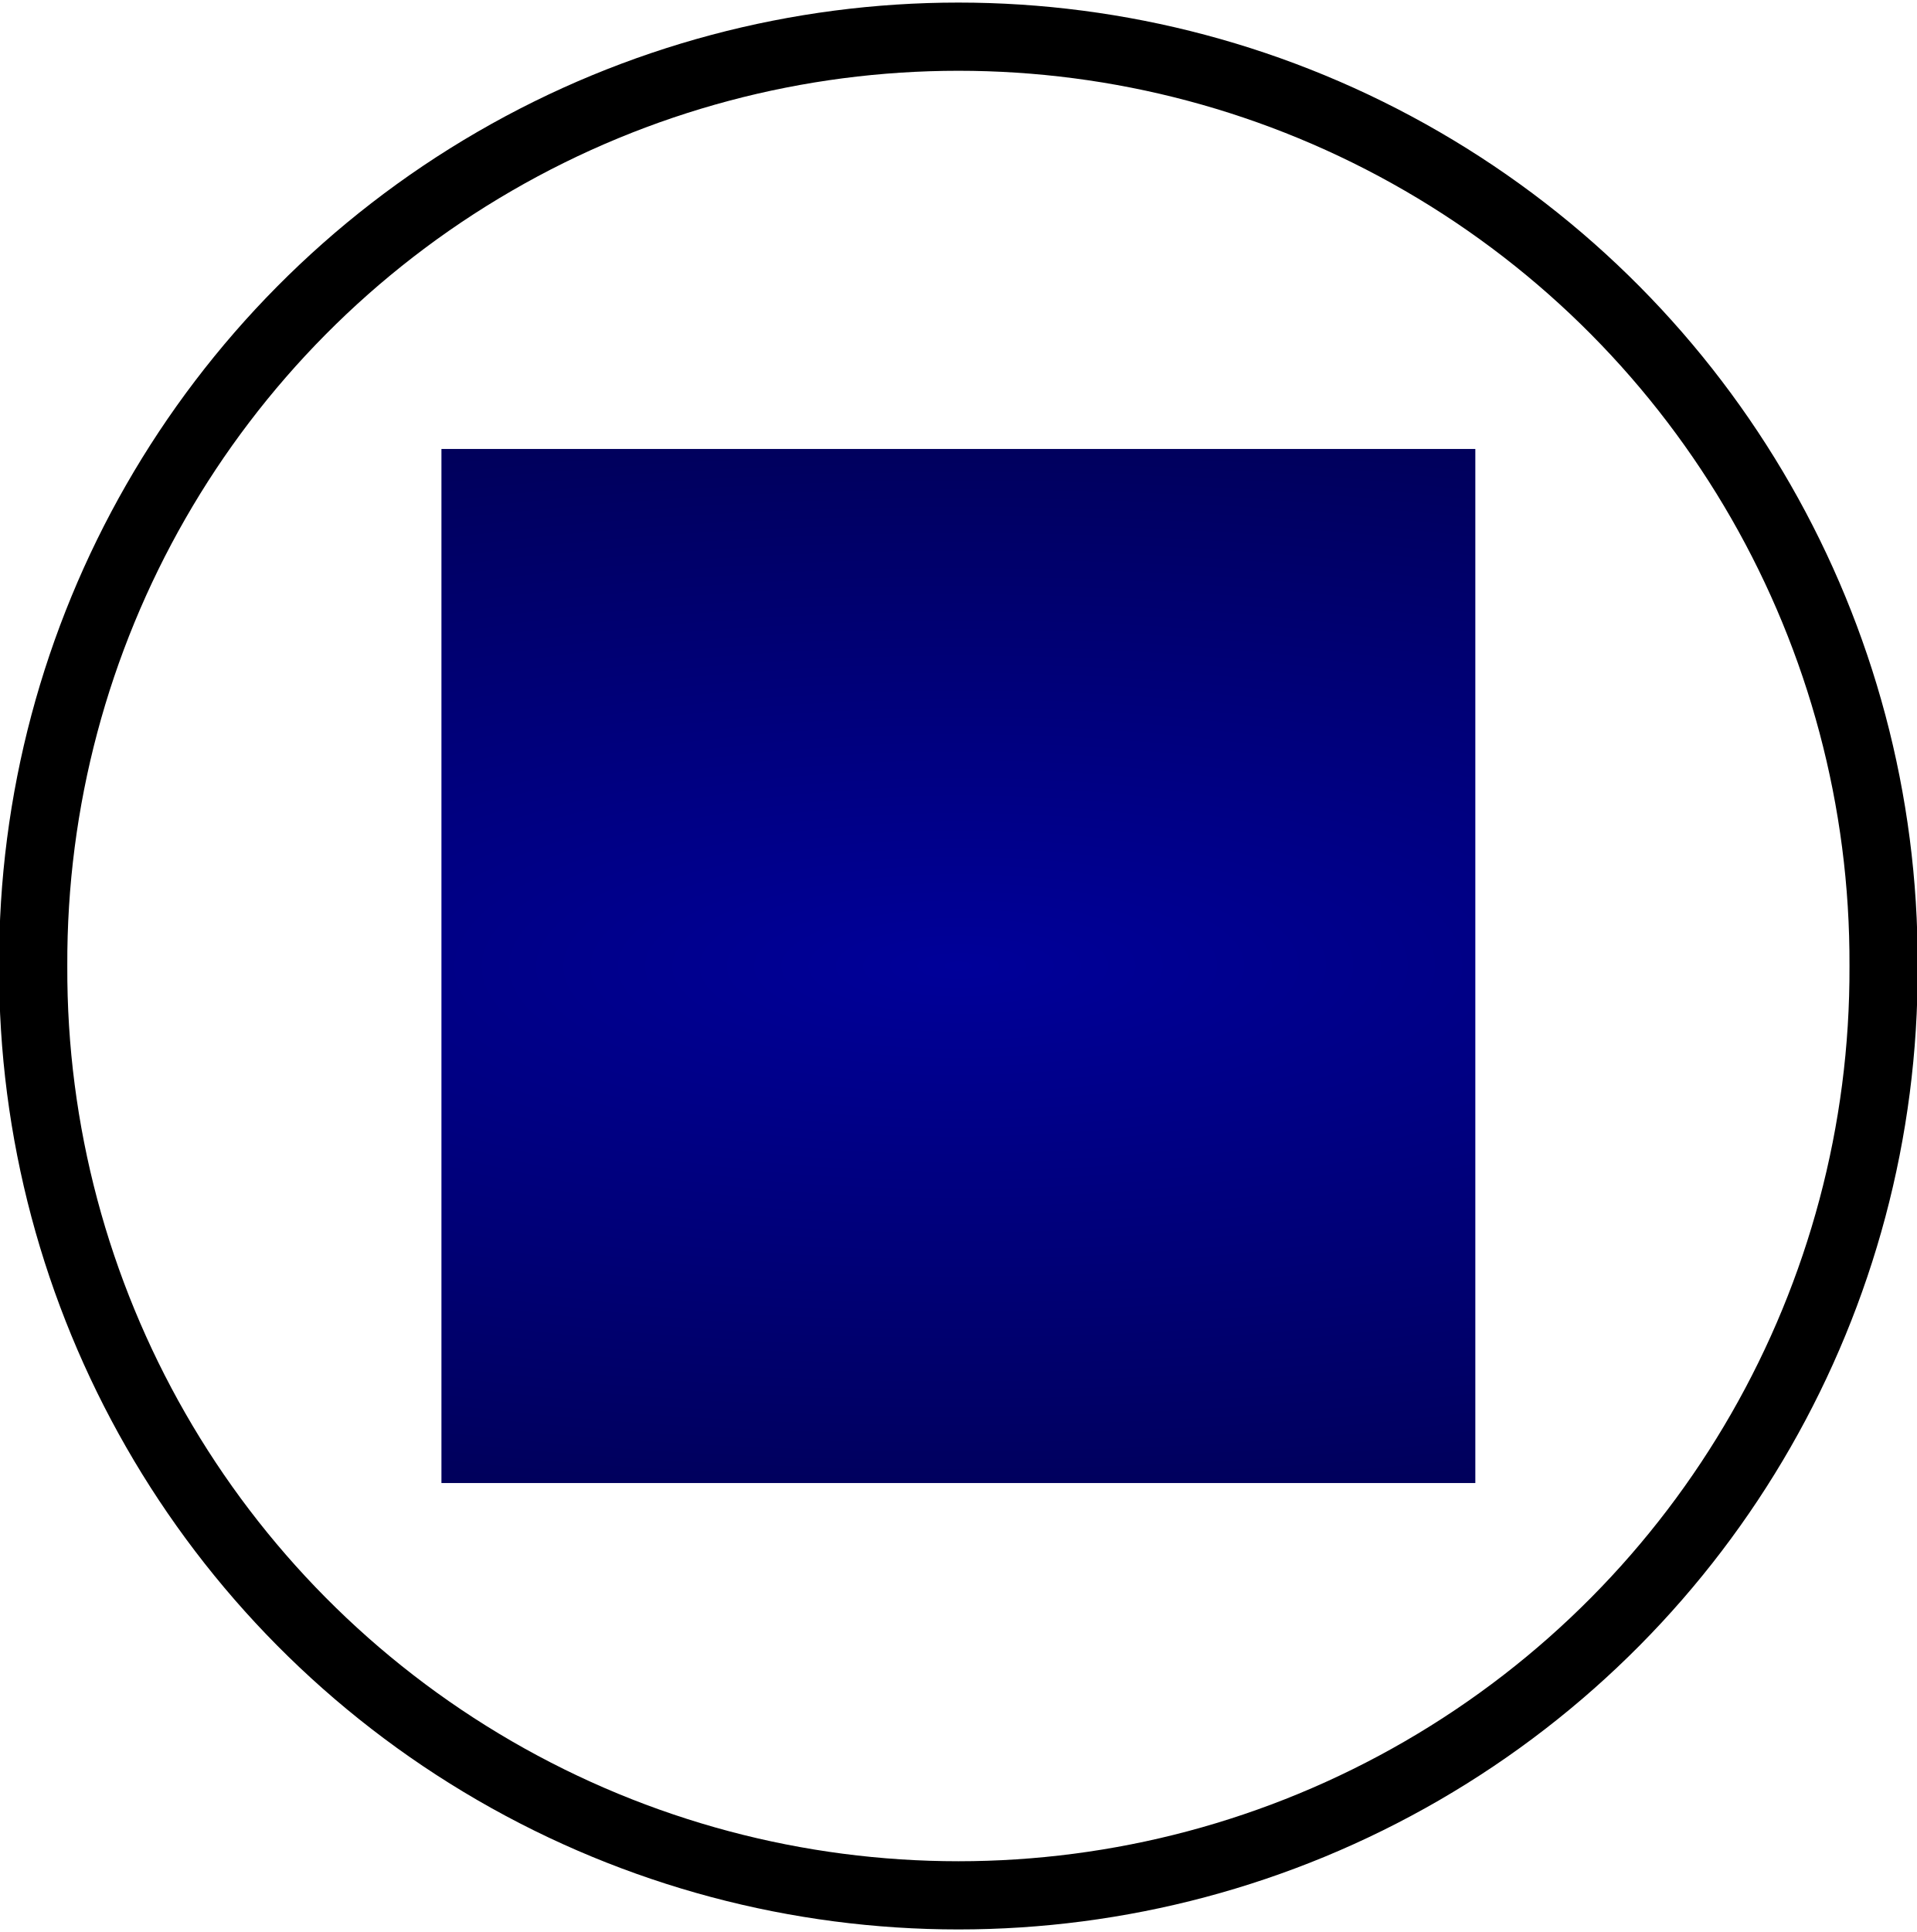
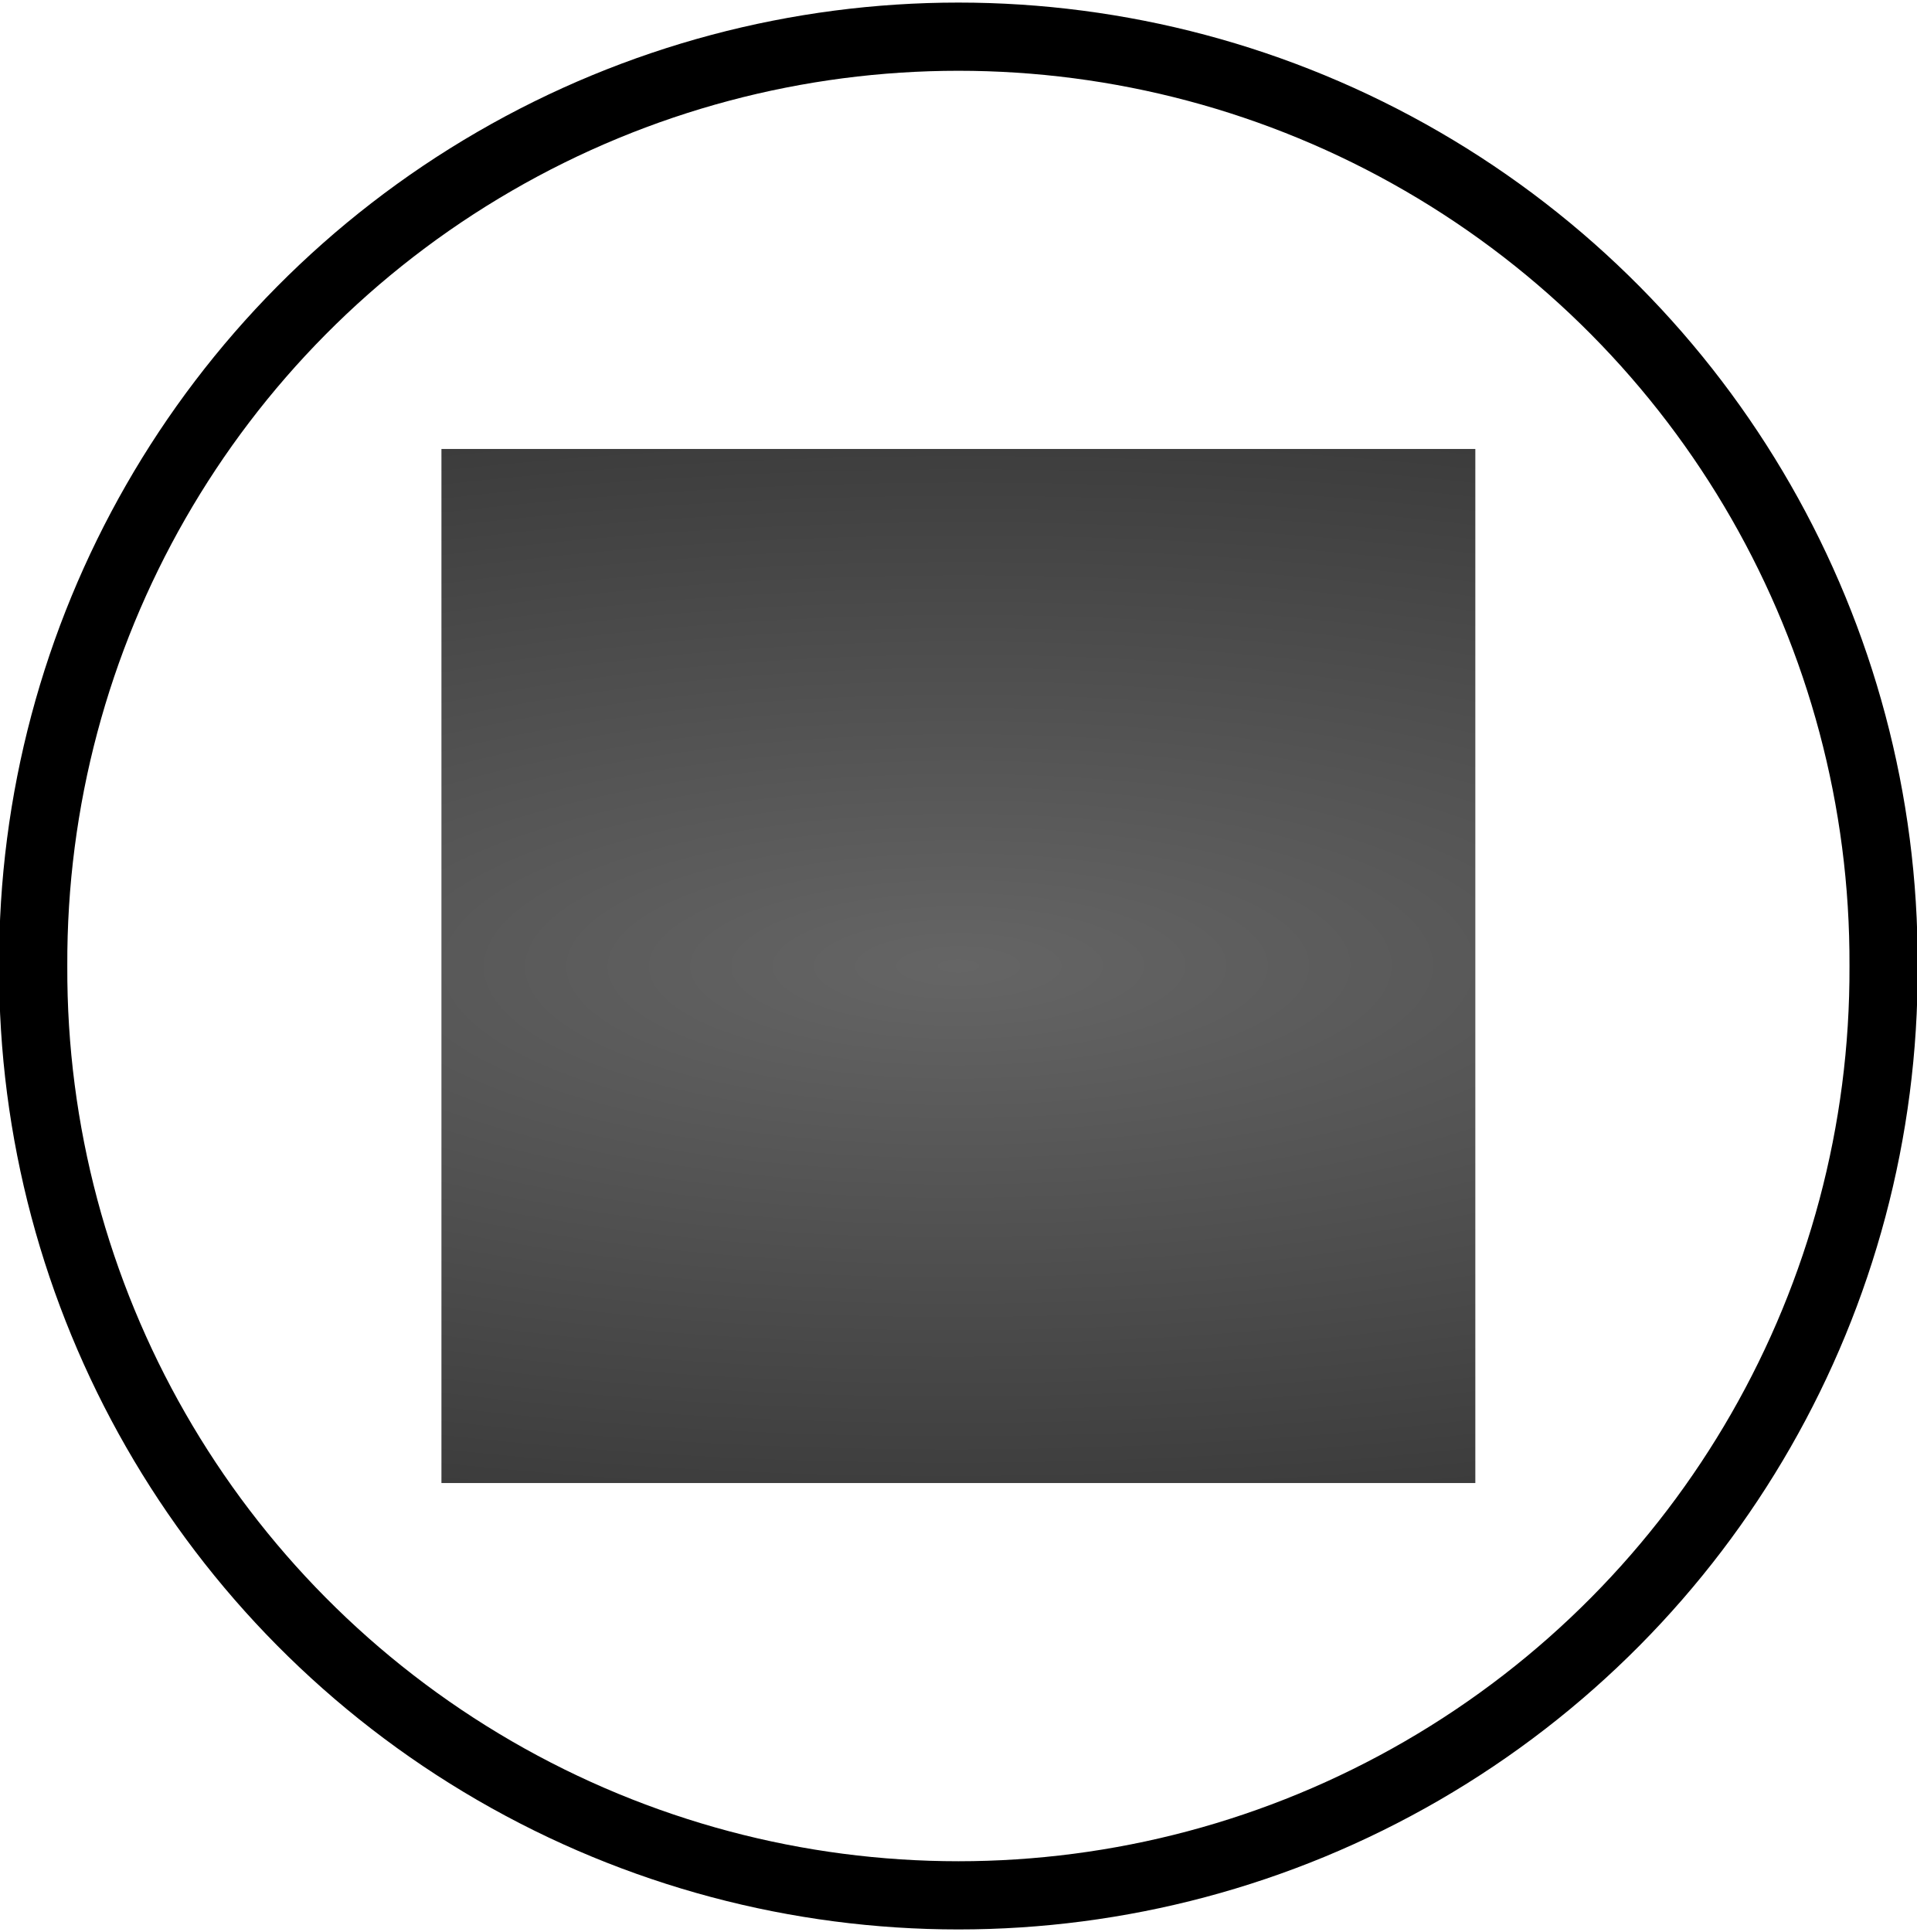
<svg xmlns="http://www.w3.org/2000/svg" xmlns:xlink="http://www.w3.org/1999/xlink" id="svg3144" height="113.313" width="112.438" version="1.1">
  <defs id="defs3146">
    <linearGradient id="linearGradient853">
-       <stop style="stop-color:#000099;stop-opacity:1" offset="0" id="stop849" />
+       <stop style="stop-color:#656565;stop-opacity:1" offset="0" id="stop849" />
      <stop style="stop-color:#000000;stop-opacity:1" offset="1" id="stop851" />
    </linearGradient>
    <filter style="color-interpolation-filters:sRGB" id="filter3316">
      <feGaussianBlur id="feGaussianBlur7" stdDeviation=".587" />
    </filter>
    <radialGradient xlink:href="#linearGradient853" id="radialGradient855" cx="56.195" cy="56.285" fx="56.195" fy="56.285" r="29.132" gradientUnits="userSpaceOnUse" gradientTransform="matrix(8.383631,-0.01670106,0.00536647,2.6939,-415.2026,-94.03211)" />
  </defs>
  <path id="path23" d="m 110.491,56.657 a 54.272,54.273 0 1 1 -108.543,0 54.272,54.273 0 1 1 108.543,0 z" style="fill:none;fill-opacity:1;fill-rule:evenodd;stroke:#000000;stroke-width:4;stroke-miterlimit:4;stroke-dasharray:none;stroke-opacity:1" />
  <path id="path25" d="M 25.895,26.332 H 86.543 V 86.981 H 25.895 Z" style="fill:url(#radialGradient855);fill-opacity:1;fill-rule:evenodd;stroke:none;stroke-width:1.807" />
</svg>
